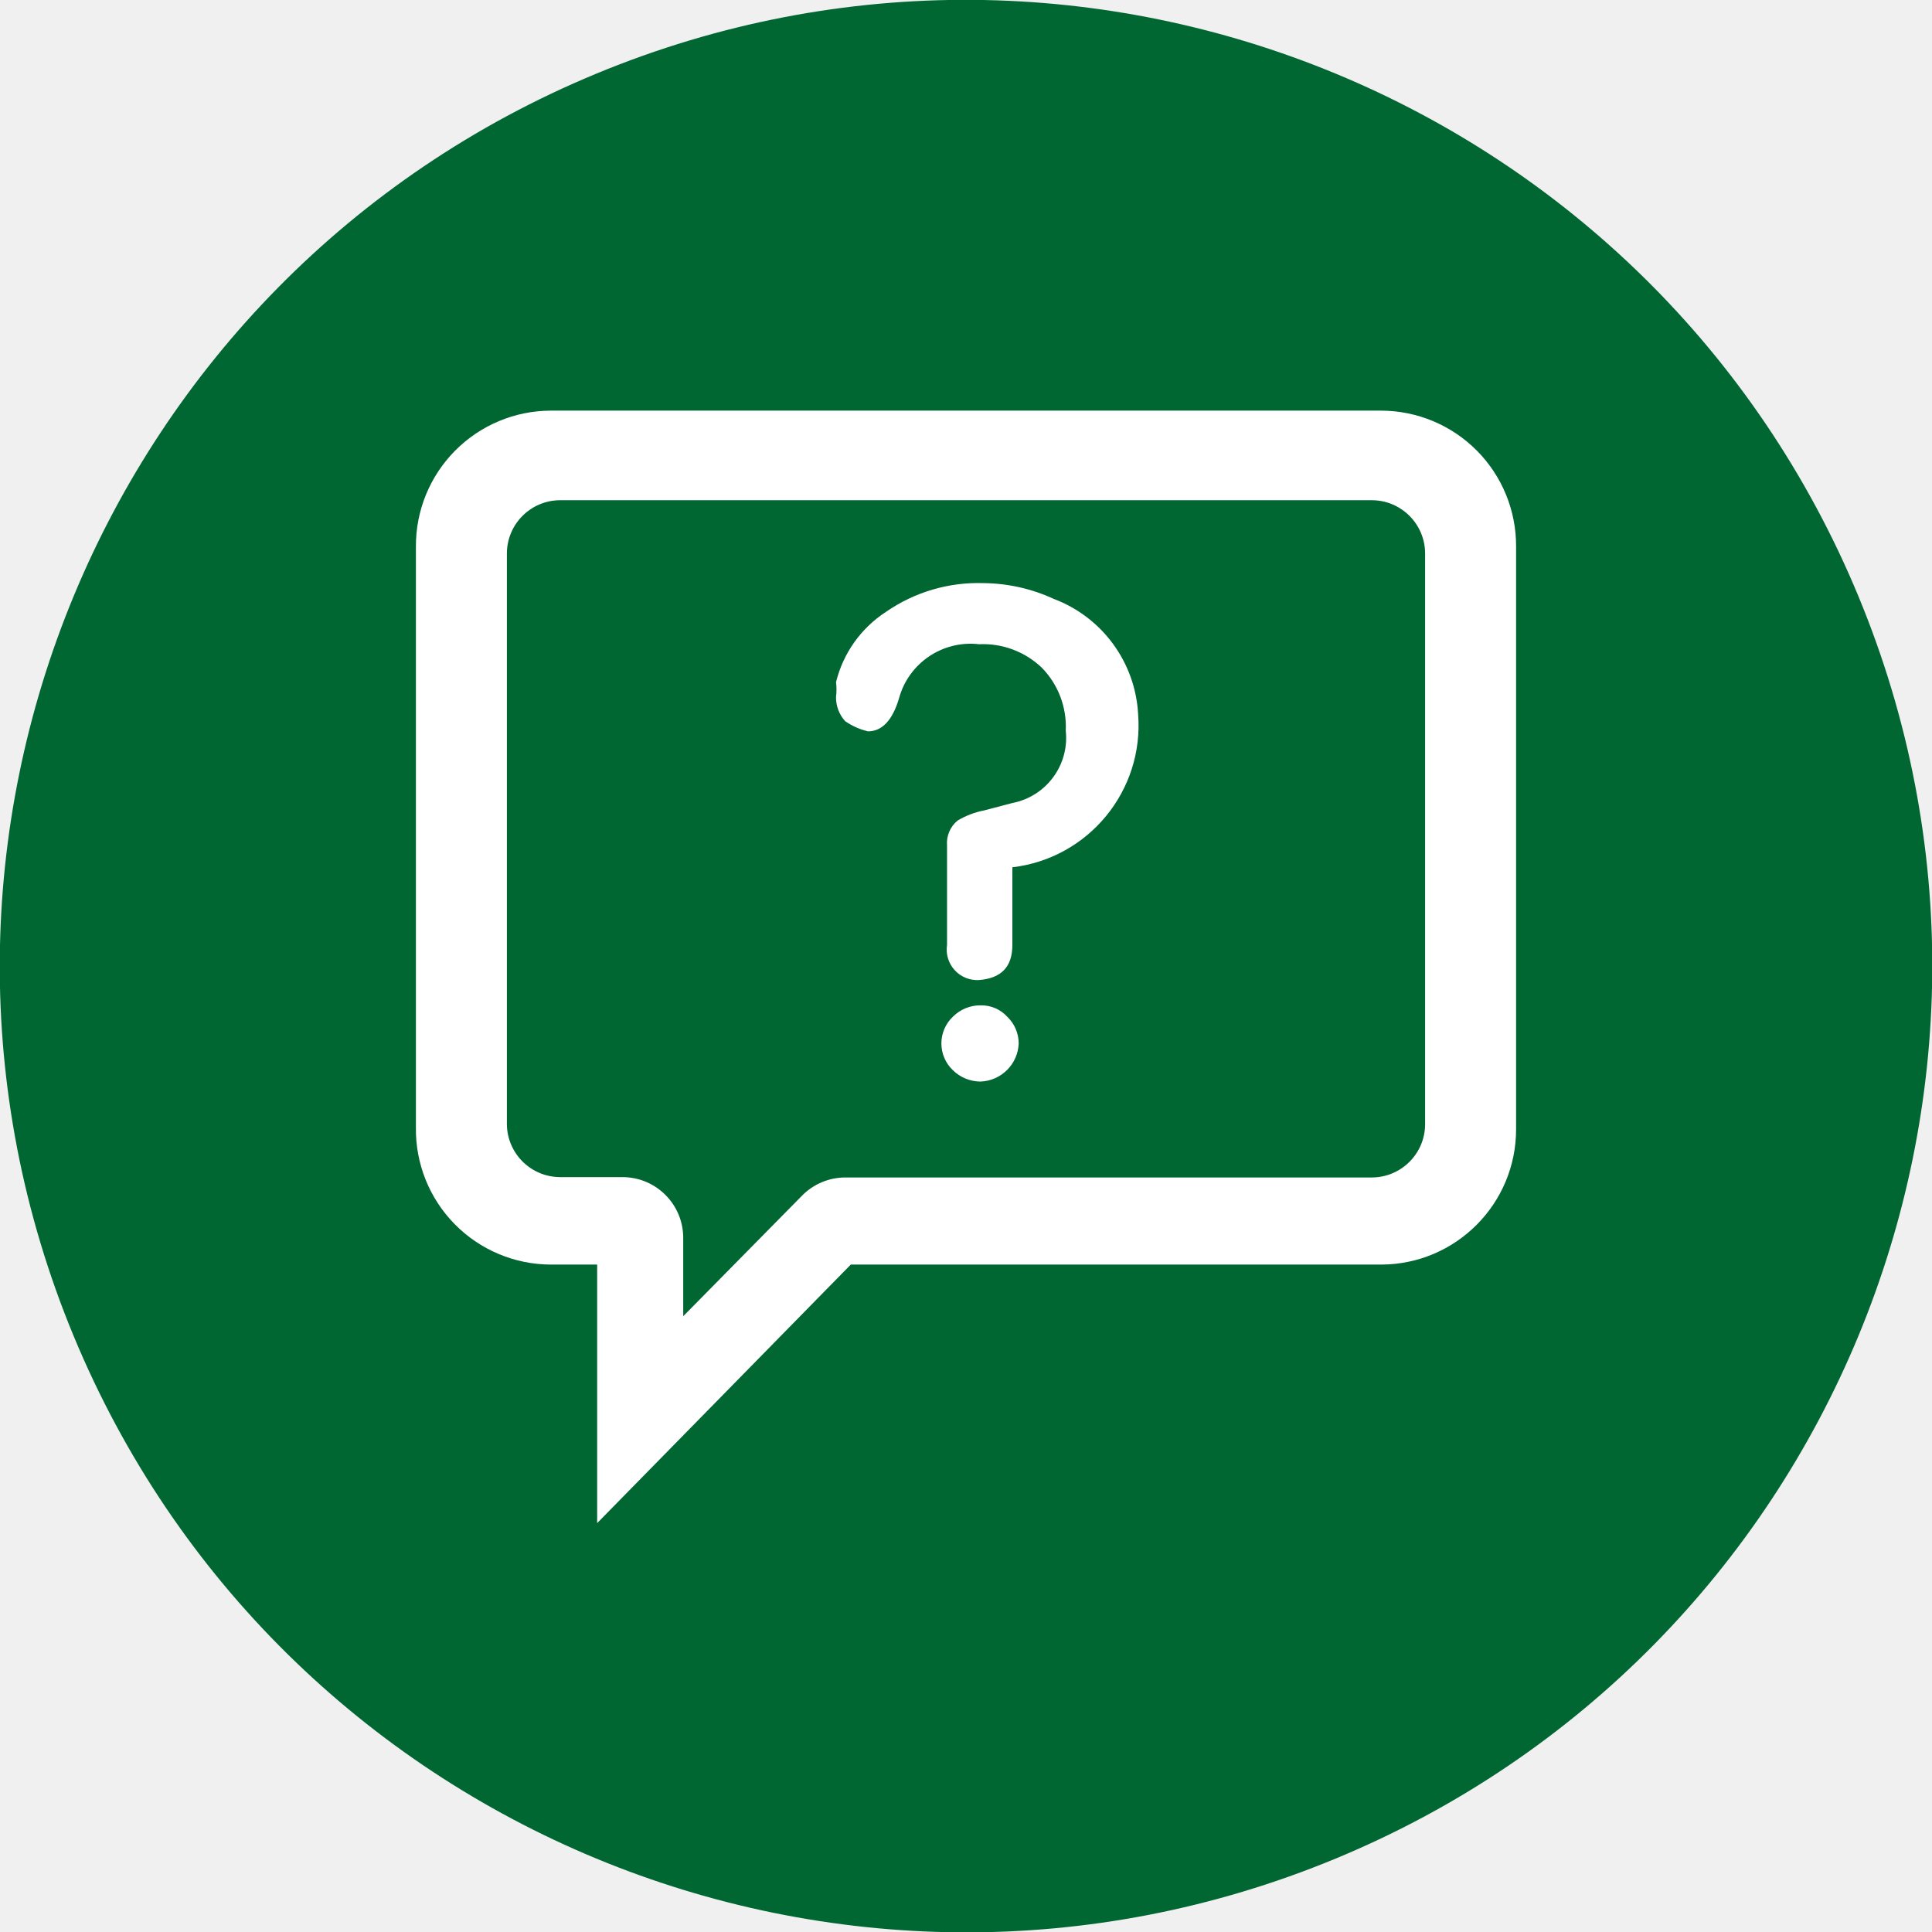
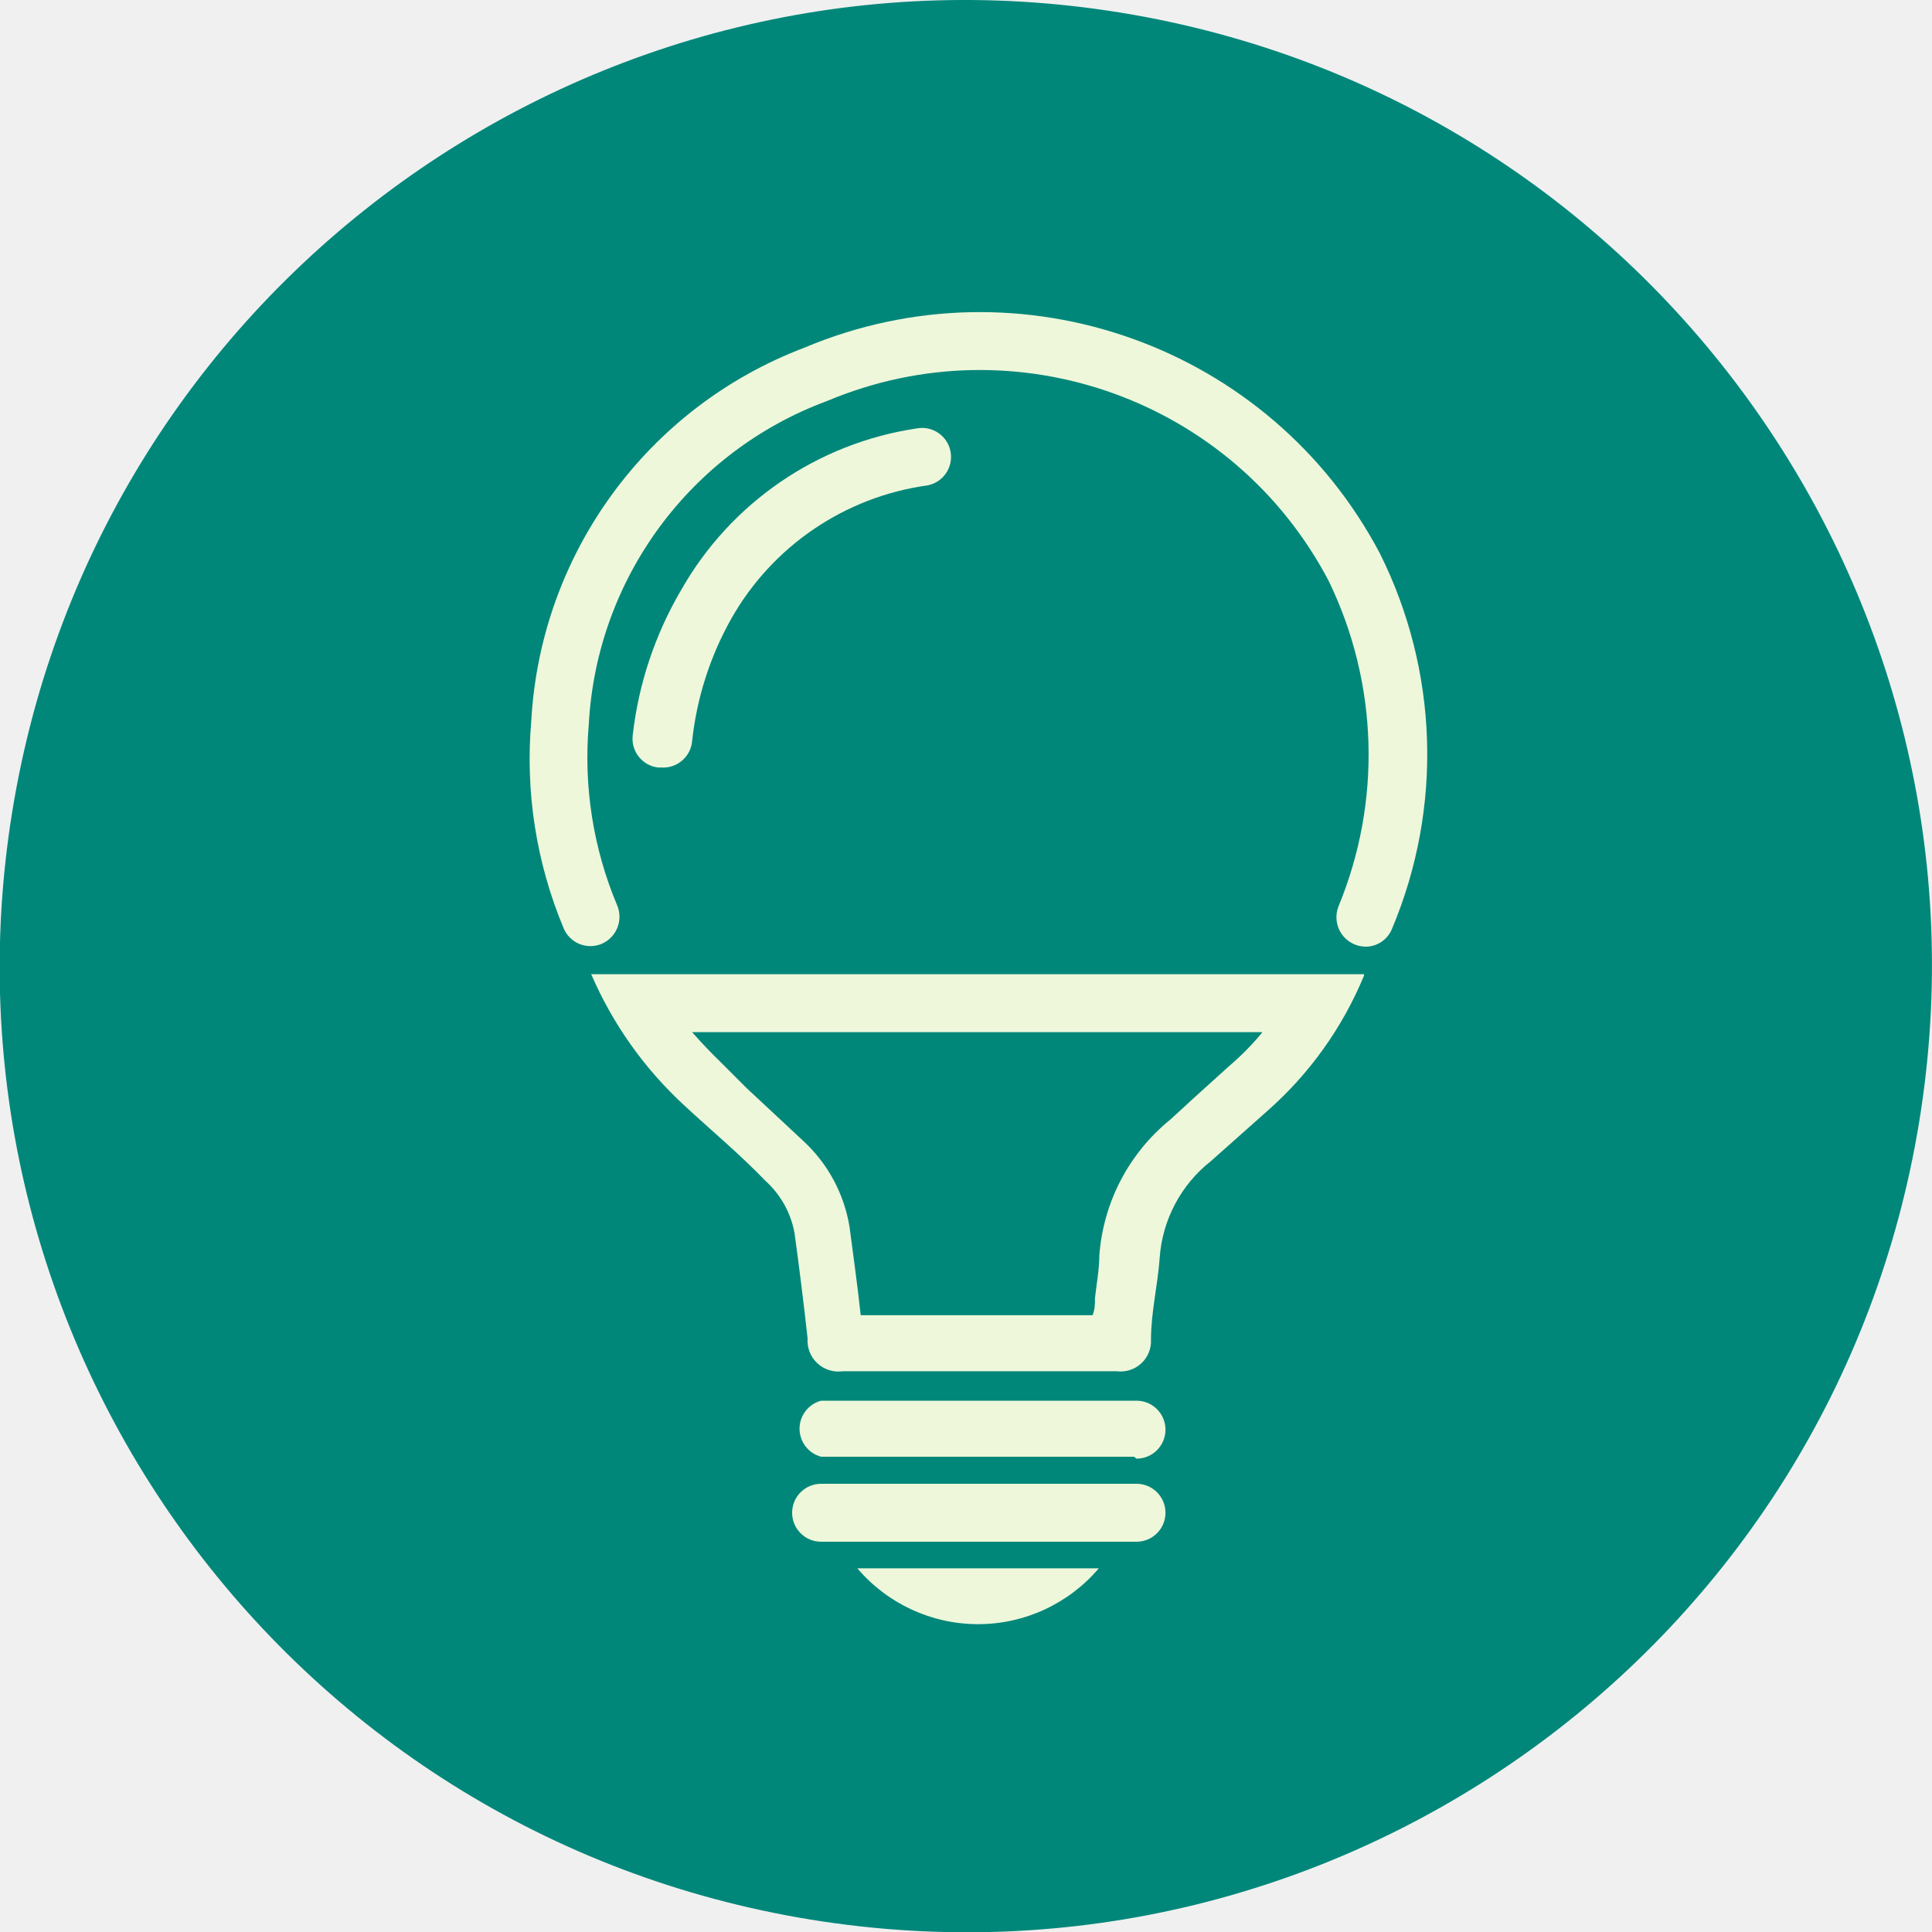
- <svg xmlns="http://www.w3.org/2000/svg" viewBox="0 0 55 55">
+ <svg xmlns="http://www.w3.org/2000/svg" viewBox="0 0 40 40">
  <defs>
-     <style>.cls-1{fill:#006632;}.cls-2{fill:#fff;}</style>
+     <style>.cls-1{fill:#00877a;}.cls-2{fill:#eef7da;}</style>
  </defs>
  <g id="Capa_2" data-name="Capa 2">
    <g id="Capa_1-2" data-name="Capa 1">
-       <circle class="cls-1" cx="27.5" cy="27.5" r="27.5" transform="translate(-8.43 12.62) rotate(-22.5)" />
-       <path class="cls-2" d="M15.68,36H17v7.36L24.22,36h15.1a3.85,3.85,0,0,0,3.84-3.86V15.56a3.85,3.85,0,0,0-3.84-3.87H15.68a3.85,3.85,0,0,0-3.84,3.87V32.09A3.85,3.85,0,0,0,15.68,36ZM14.43,15.76a1.52,1.52,0,0,1,1.51-1.52H39.06a1.52,1.52,0,0,1,1.51,1.52V32a1.52,1.52,0,0,1-1.51,1.52h-15a1.73,1.73,0,0,0-1.23.52l-3.38,3.43V35.24a1.73,1.73,0,0,0-1.72-1.73h-1.8A1.52,1.52,0,0,1,14.43,32Z" />
-       <path class="cls-2" d="M27.91,28.62a1.1,1.1,0,0,0-.78.32,1.05,1.05,0,0,0,0,1.53,1.13,1.13,0,0,0,.78.32A1.13,1.13,0,0,0,29,29.71a1.05,1.05,0,0,0-.32-.76A1,1,0,0,0,27.91,28.62Z" />
-       <path class="cls-2" d="M24.71,20.82c.41,0,.7-.33.88-.93a2.11,2.11,0,0,1,2.28-1.55,2.42,2.42,0,0,1,1.79.67,2.4,2.4,0,0,1,.68,1.79,1.89,1.89,0,0,1-1.52,2.06l-.8.21a2.34,2.34,0,0,0-.76.29.83.83,0,0,0-.3.71V26.9a.87.87,0,0,0,.91,1c.63-.05.95-.37.95-1V24.69a4.07,4.07,0,0,0,3.58-4.36A3.72,3.72,0,0,0,30,17.05a4.88,4.88,0,0,0-2-.45,4.61,4.61,0,0,0-2.78.82,3.33,3.33,0,0,0-1.42,2,1.66,1.66,0,0,1,0,.42,1,1,0,0,0,.26.69A1.9,1.9,0,0,0,24.71,20.82Z" />
+       <circle class="cls-1" cx="20" cy="20" r="20" transform="translate(-2.95 36.54) rotate(-80.78)" />
+       <path class="cls-2" d="M17.75,32.47a3.28,3.28,0,0,0,5,0Z" />
+       <path class="cls-2" d="M23.48,31.92H17a.6.6,0,0,1,0-1.2h6.53a.6.6,0,1,1,0,1.2Z" />
+       <path class="cls-2" d="M23.48,30.16H17A.6.6,0,0,1,17,29h6.53a.6.6,0,1,1,0,1.2Z" />
+       <path class="cls-2" d="M28.27,19.6a.61.61,0,0,1-.56-.83,8.23,8.23,0,0,0-.2-6.74A8.15,8.15,0,0,0,17.13,8.3,7.57,7.57,0,0,0,12.19,15a7.9,7.9,0,0,0,.59,3.75.61.61,0,0,1-.32.79.6.6,0,0,1-.79-.32A9.08,9.08,0,0,1,11,14.92,8.78,8.78,0,0,1,16.65,7.2a9.36,9.36,0,0,1,11.92,4.26,9.31,9.31,0,0,1,.25,7.77A.59.59,0,0,1,28.27,19.6Z" />
+       <path class="cls-2" d="M13.69,15.89h-.07a.6.6,0,0,1-.52-.67,7.63,7.63,0,0,1,1-3,6.75,6.75,0,0,1,4.88-3.35.6.6,0,1,1,.22,1.18,5.54,5.54,0,0,0-4.06,2.76,6.61,6.61,0,0,0-.81,2.53A.6.6,0,0,1,13.69,15.89Z" />
+       <path class="cls-2" d="M26.13,21.38a5.54,5.54,0,0,1-.68.69l-.73.66-.49.45A4,4,0,0,0,22.76,26c0,.29-.06.59-.09.88,0,.12,0,.23-.05.35h-4.8c-.07-.65-.16-1.28-.23-1.82a3.1,3.1,0,0,0-.95-1.78l-1.18-1.1L14.93,22q-.31-.3-.6-.63h11.8m2.11-1.2Zm0,0h-16a8,8,0,0,0,1.92,2.71c.56.52,1.14,1,1.69,1.57a1.92,1.92,0,0,1,.6,1.08c.1.73.19,1.45.27,2.18a.64.64,0,0,0,.73.68h5.67a.63.63,0,0,0,.71-.66c0-.56.14-1.12.18-1.69a2.8,2.8,0,0,1,1.06-2L26.24,23a7.59,7.59,0,0,0,2-2.8Z" />
    </g>
  </g>
</svg>
